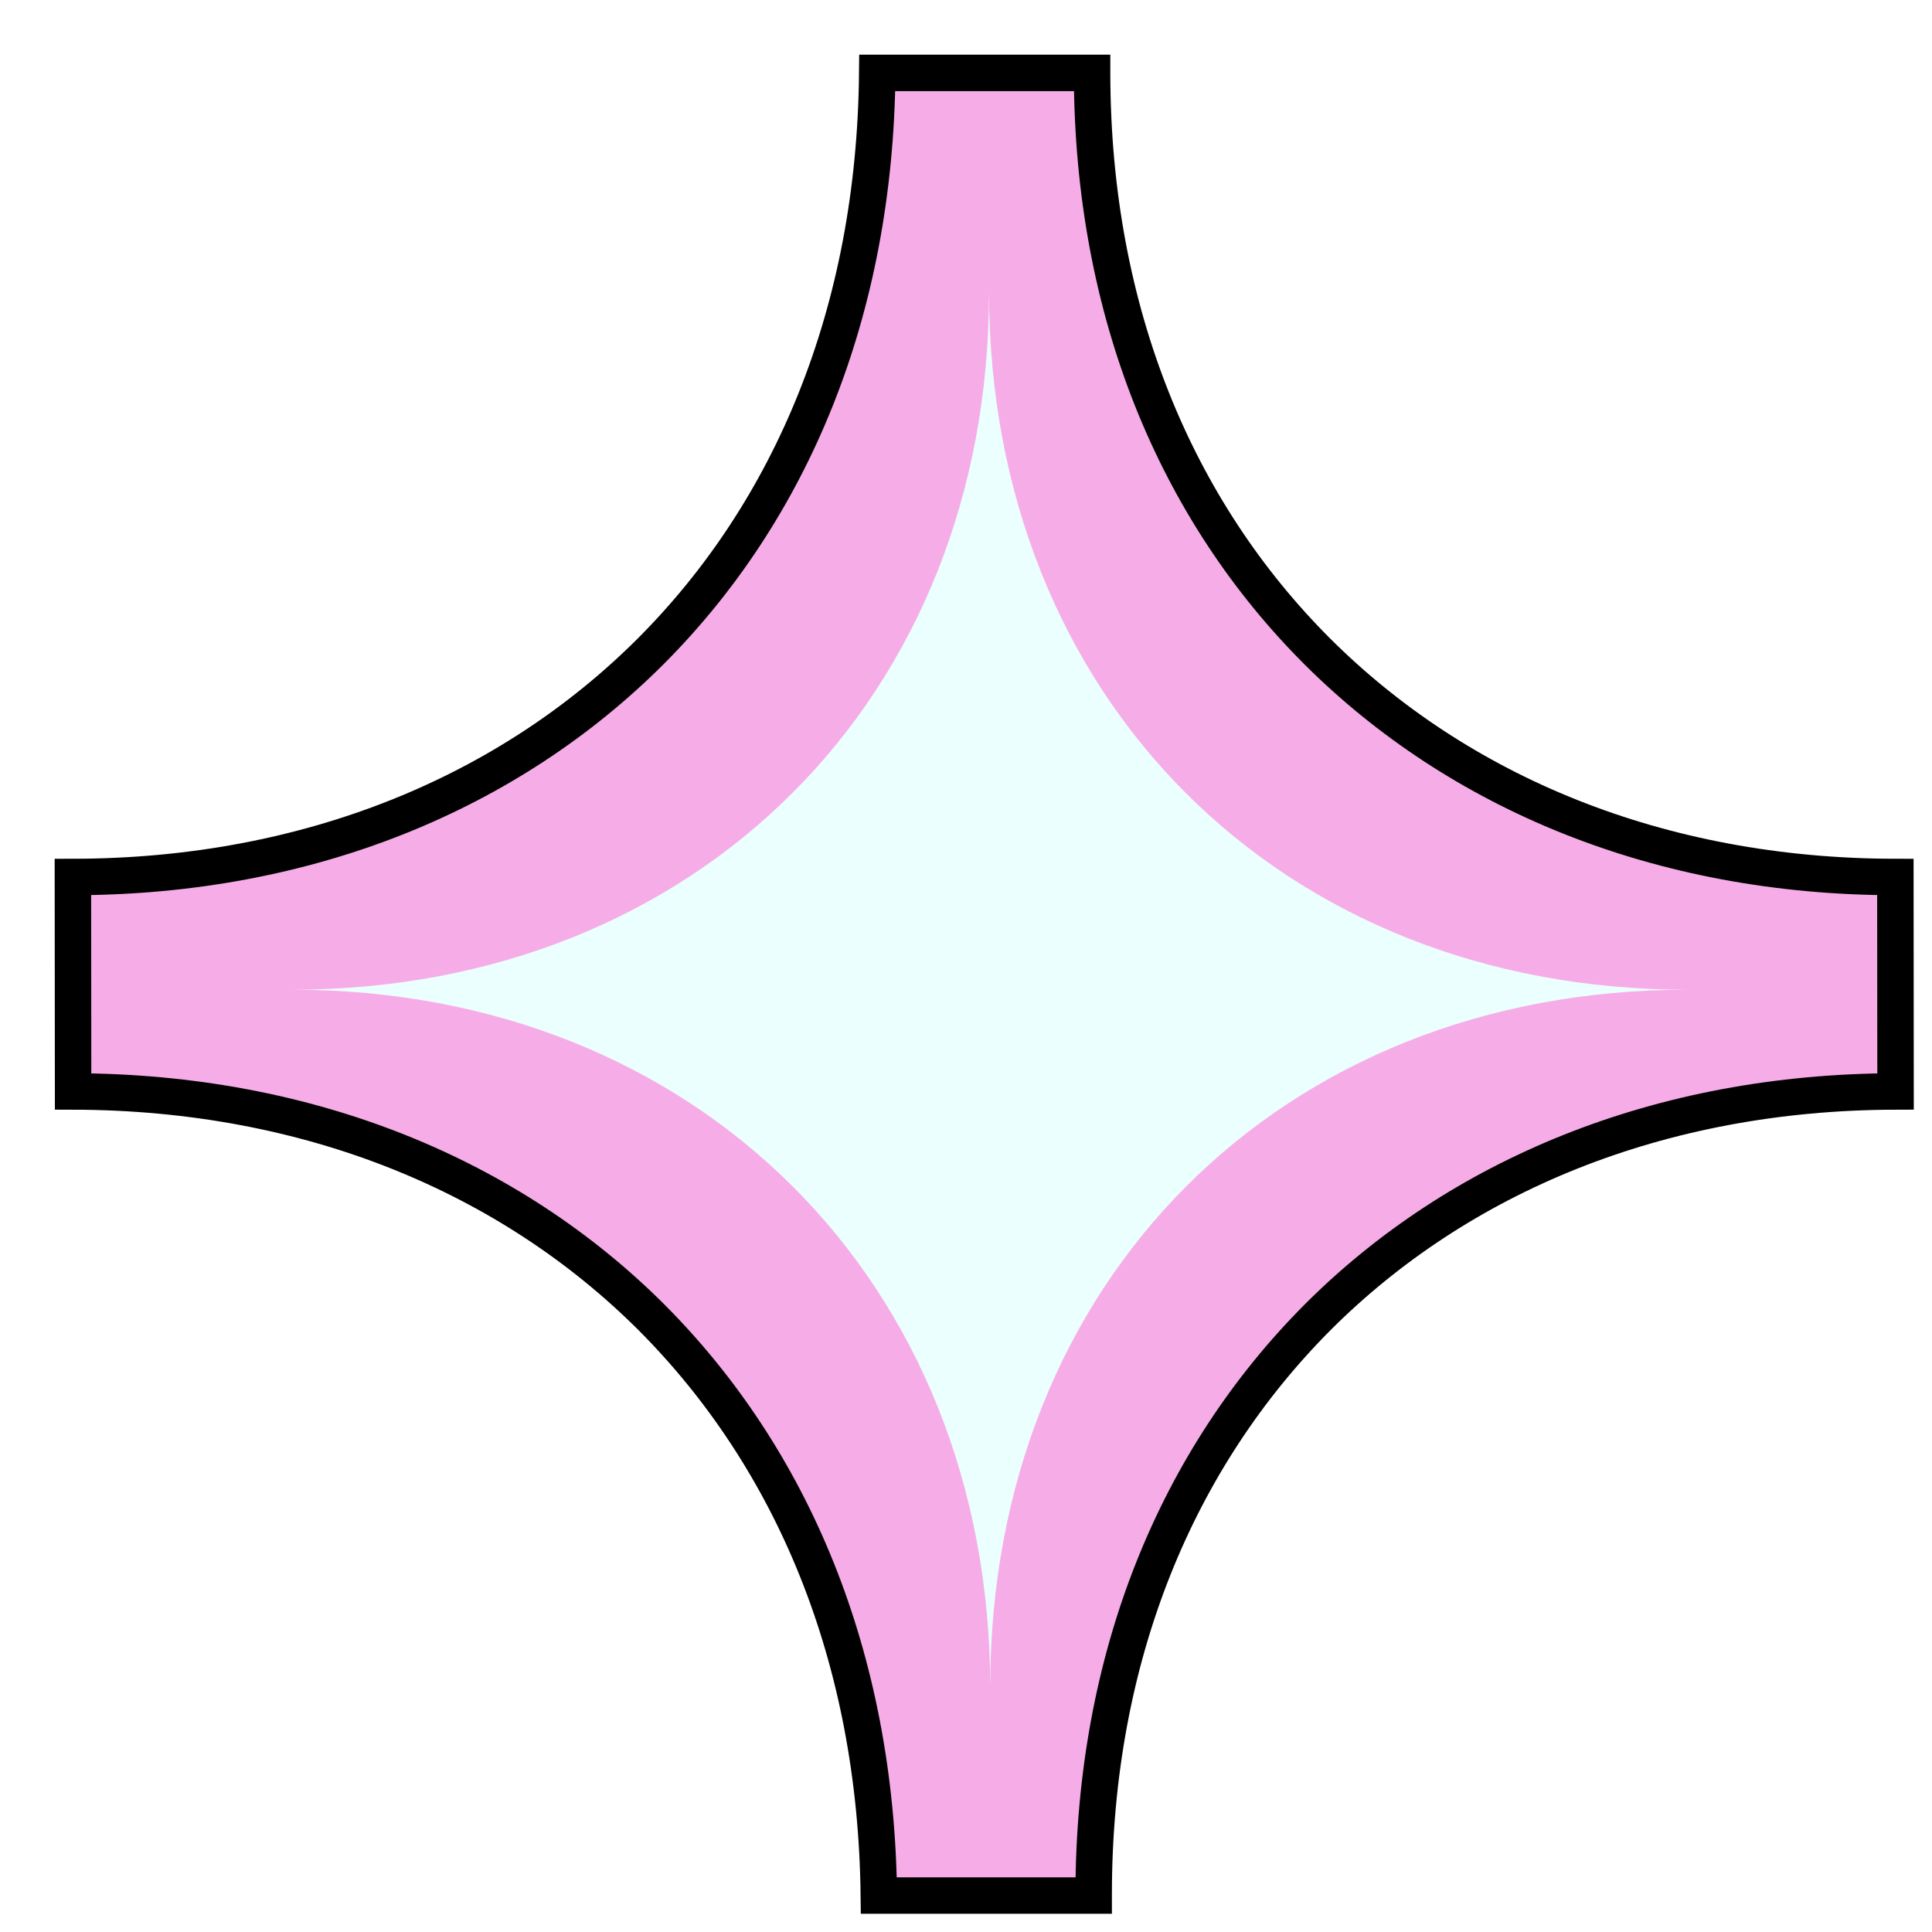
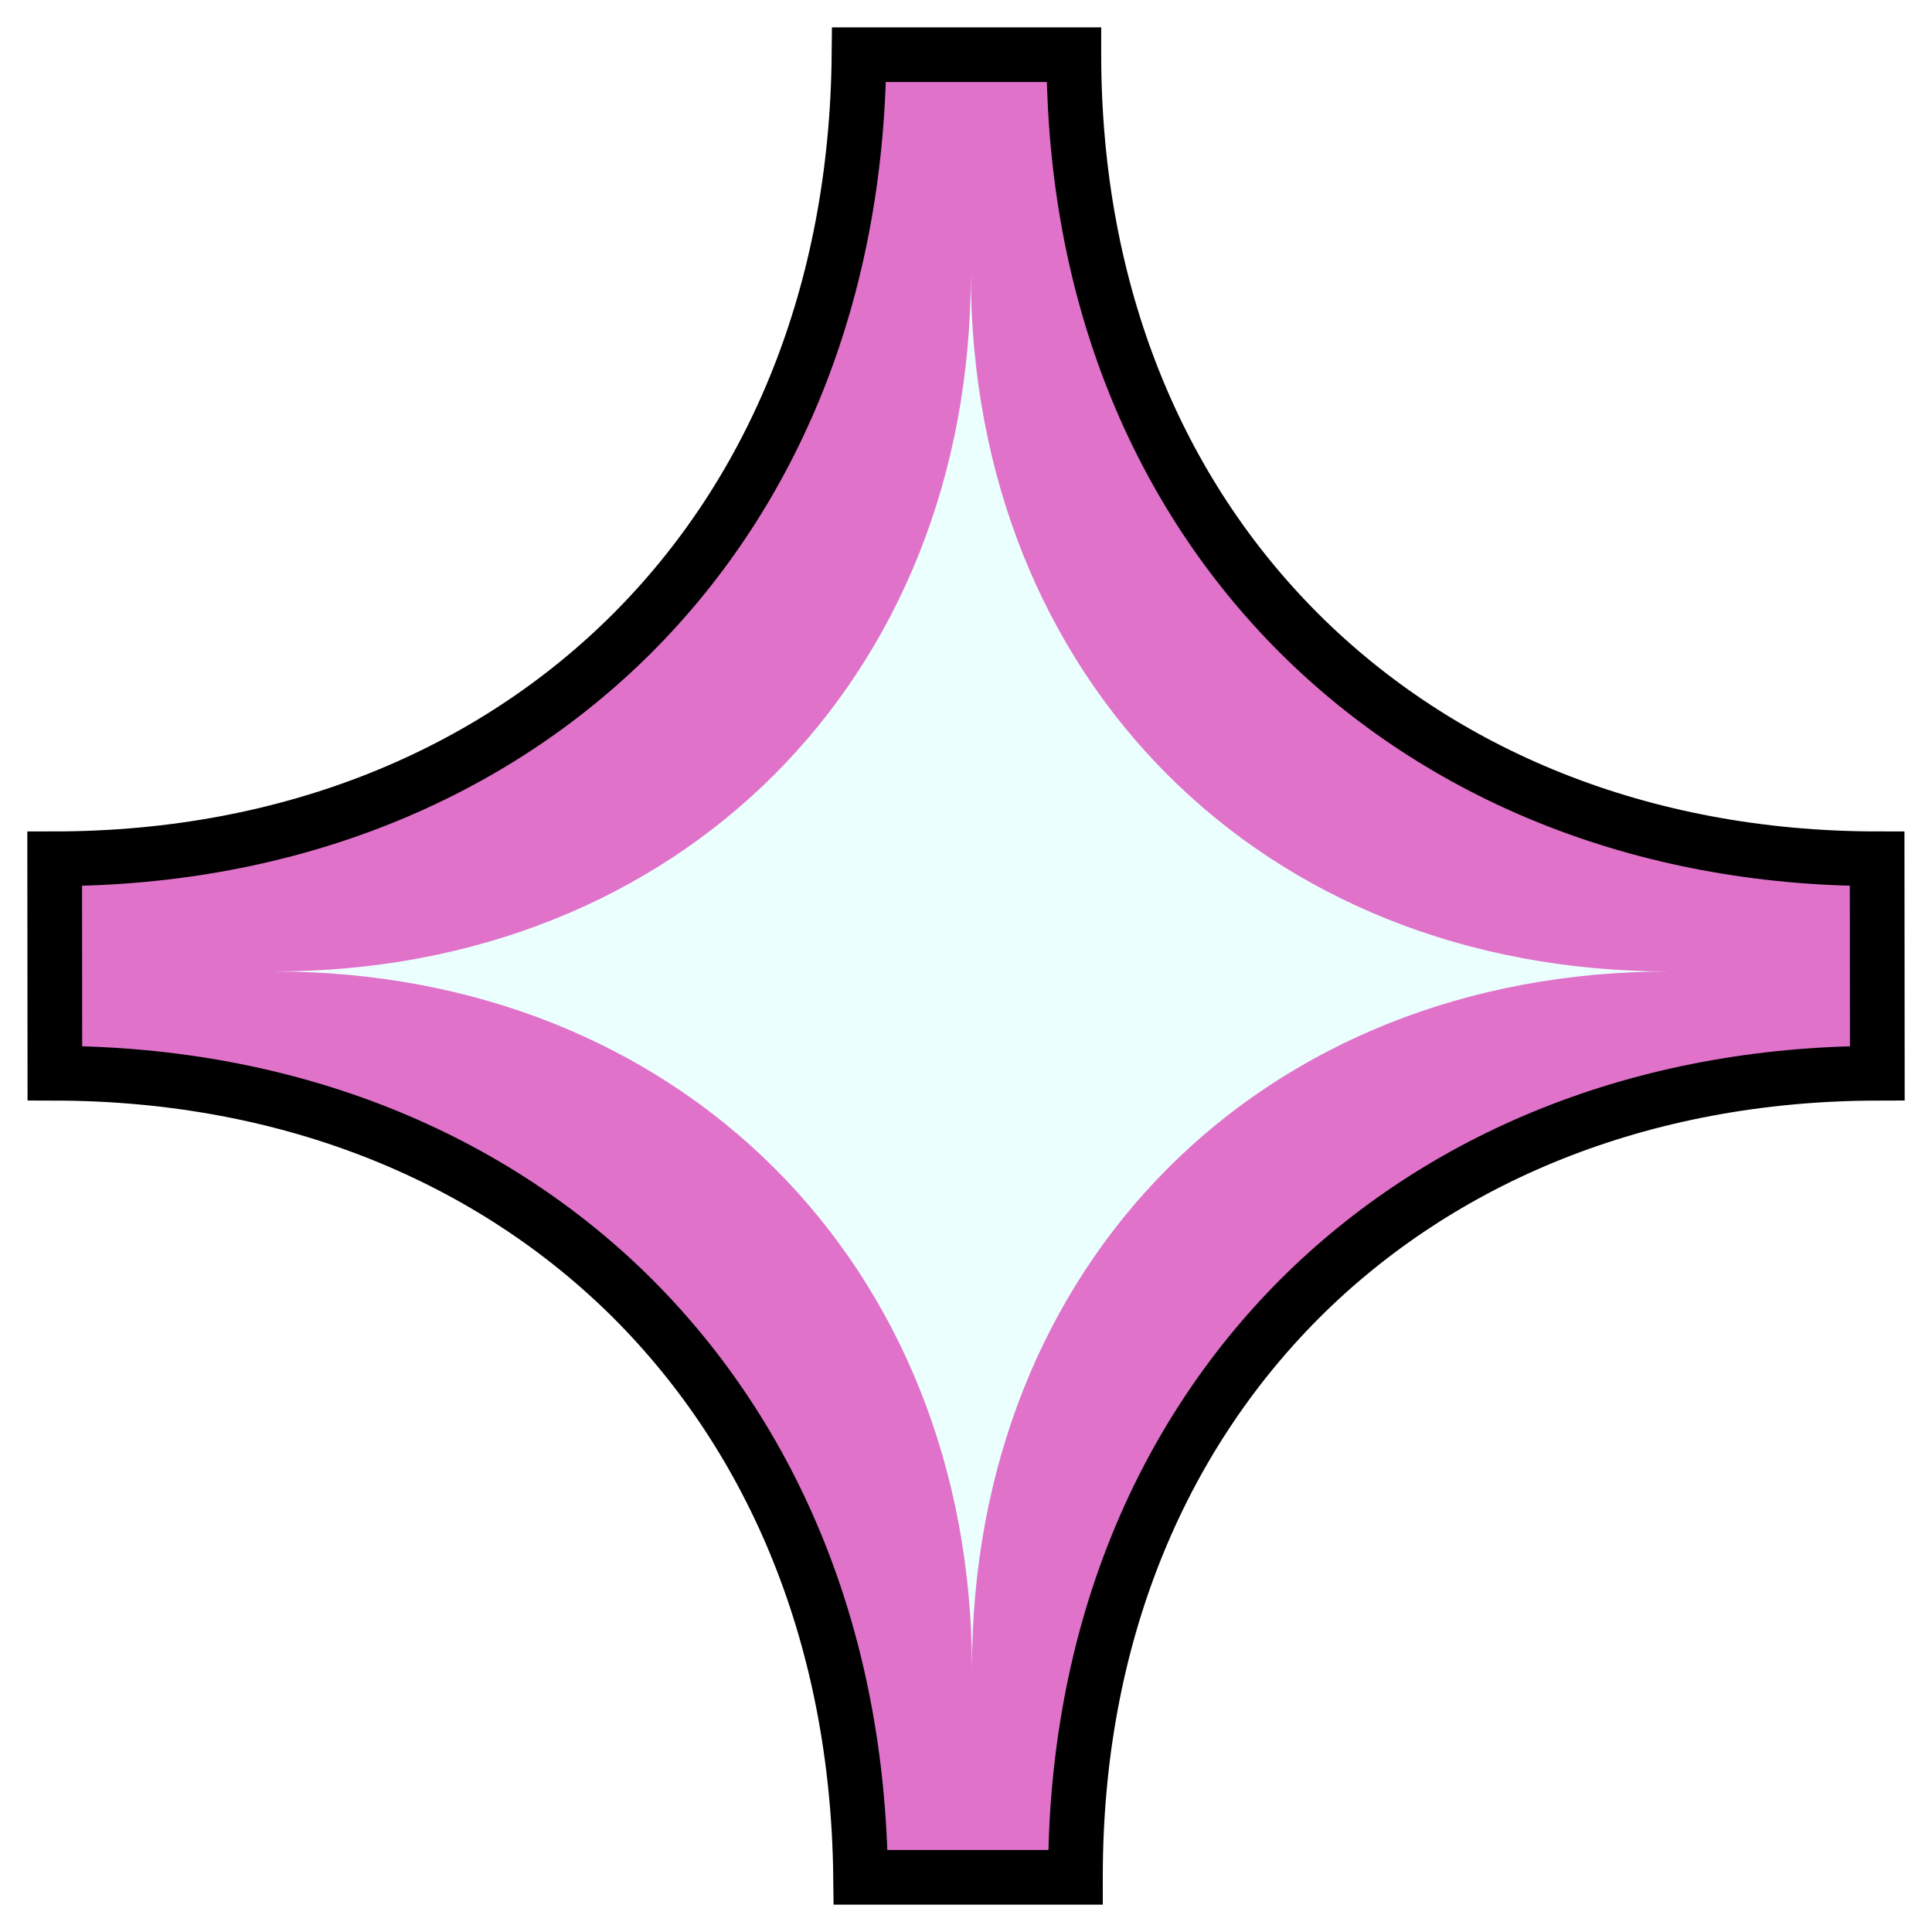
<svg xmlns="http://www.w3.org/2000/svg" viewBox="0 0 530 530" width="500" height="500">
-   <g style="fill-rule:evenodd;clip-rule:evenodd;stroke-linejoin:miter;stroke-miterlimit:10;" transform="translate(20,20)">
-     <path d="M279.589,0.001L279.589,0.001L279.589,0.186C279.69,65.765 302.763,120.134 341.374,158.71C380.022,197.255 434.914,220.517 499.949,220.584L499.949,220.584L499.975,250L499.974,250L500,279.416C434.966,279.551 380.114,302.746 341.534,341.29C303.031,379.893 280.06,434.189 280.025,499.607C280.026,499.738 280.026,499.869 280.026,500L221.088,500C220.354,434.406 197.273,379.97 158.626,341.29C119.978,302.746 65.085,279.551 0.051,279.416L0,220.584C65.034,220.517 119.886,197.254 158.466,158.71C197.047,120.097 220.032,65.661 220.652,-0L279.589,-0L279.589,0.001Z" style="fill:#f6ade7; stroke:#000; stroke-width:10;fill-rule:nonzero;" />
+   <g style="fill-rule:evenodd;clip-rule:evenodd;stroke-linejoin:miter;stroke-miterlimit:10;" transform="translate(15,15)">
+     <path d="M279.589,0.001L279.589,0.001L279.589,0.186C279.69,65.765 302.763,120.134 341.374,158.71C380.022,197.255 434.914,220.517 499.949,220.584L499.949,220.584L499.975,250L499.974,250L500,279.416C434.966,279.551 380.114,302.746 341.534,341.29C303.031,379.893 280.06,434.189 280.025,499.607C280.026,499.738 280.026,499.869 280.026,500L221.088,500C220.354,434.406 197.273,379.97 158.626,341.29C119.978,302.746 65.085,279.551 0.051,279.416L0,220.584C65.034,220.517 119.886,197.254 158.466,158.71C197.047,120.097 220.032,65.661 220.652,-0L279.589,-0L279.589,0.001Z" style="fill:#e072ca; stroke:#000; stroke-width:15;fill-rule:nonzero;" />
    <path d="M442.832,251.5C331.339,251.5 251.549,331.63 251.646,442.871C251.549,331.631 171.101,251.5 60.126,251.5C171.1,251.5 251.41,171.421 251.312,60.129C251.409,171.421 331.339,251.5 442.832,251.5Z" style="fill:#ebffff;fill-rule:nonzero; stroke:#000; stroke-width:0;" />
  </g>
</svg>
